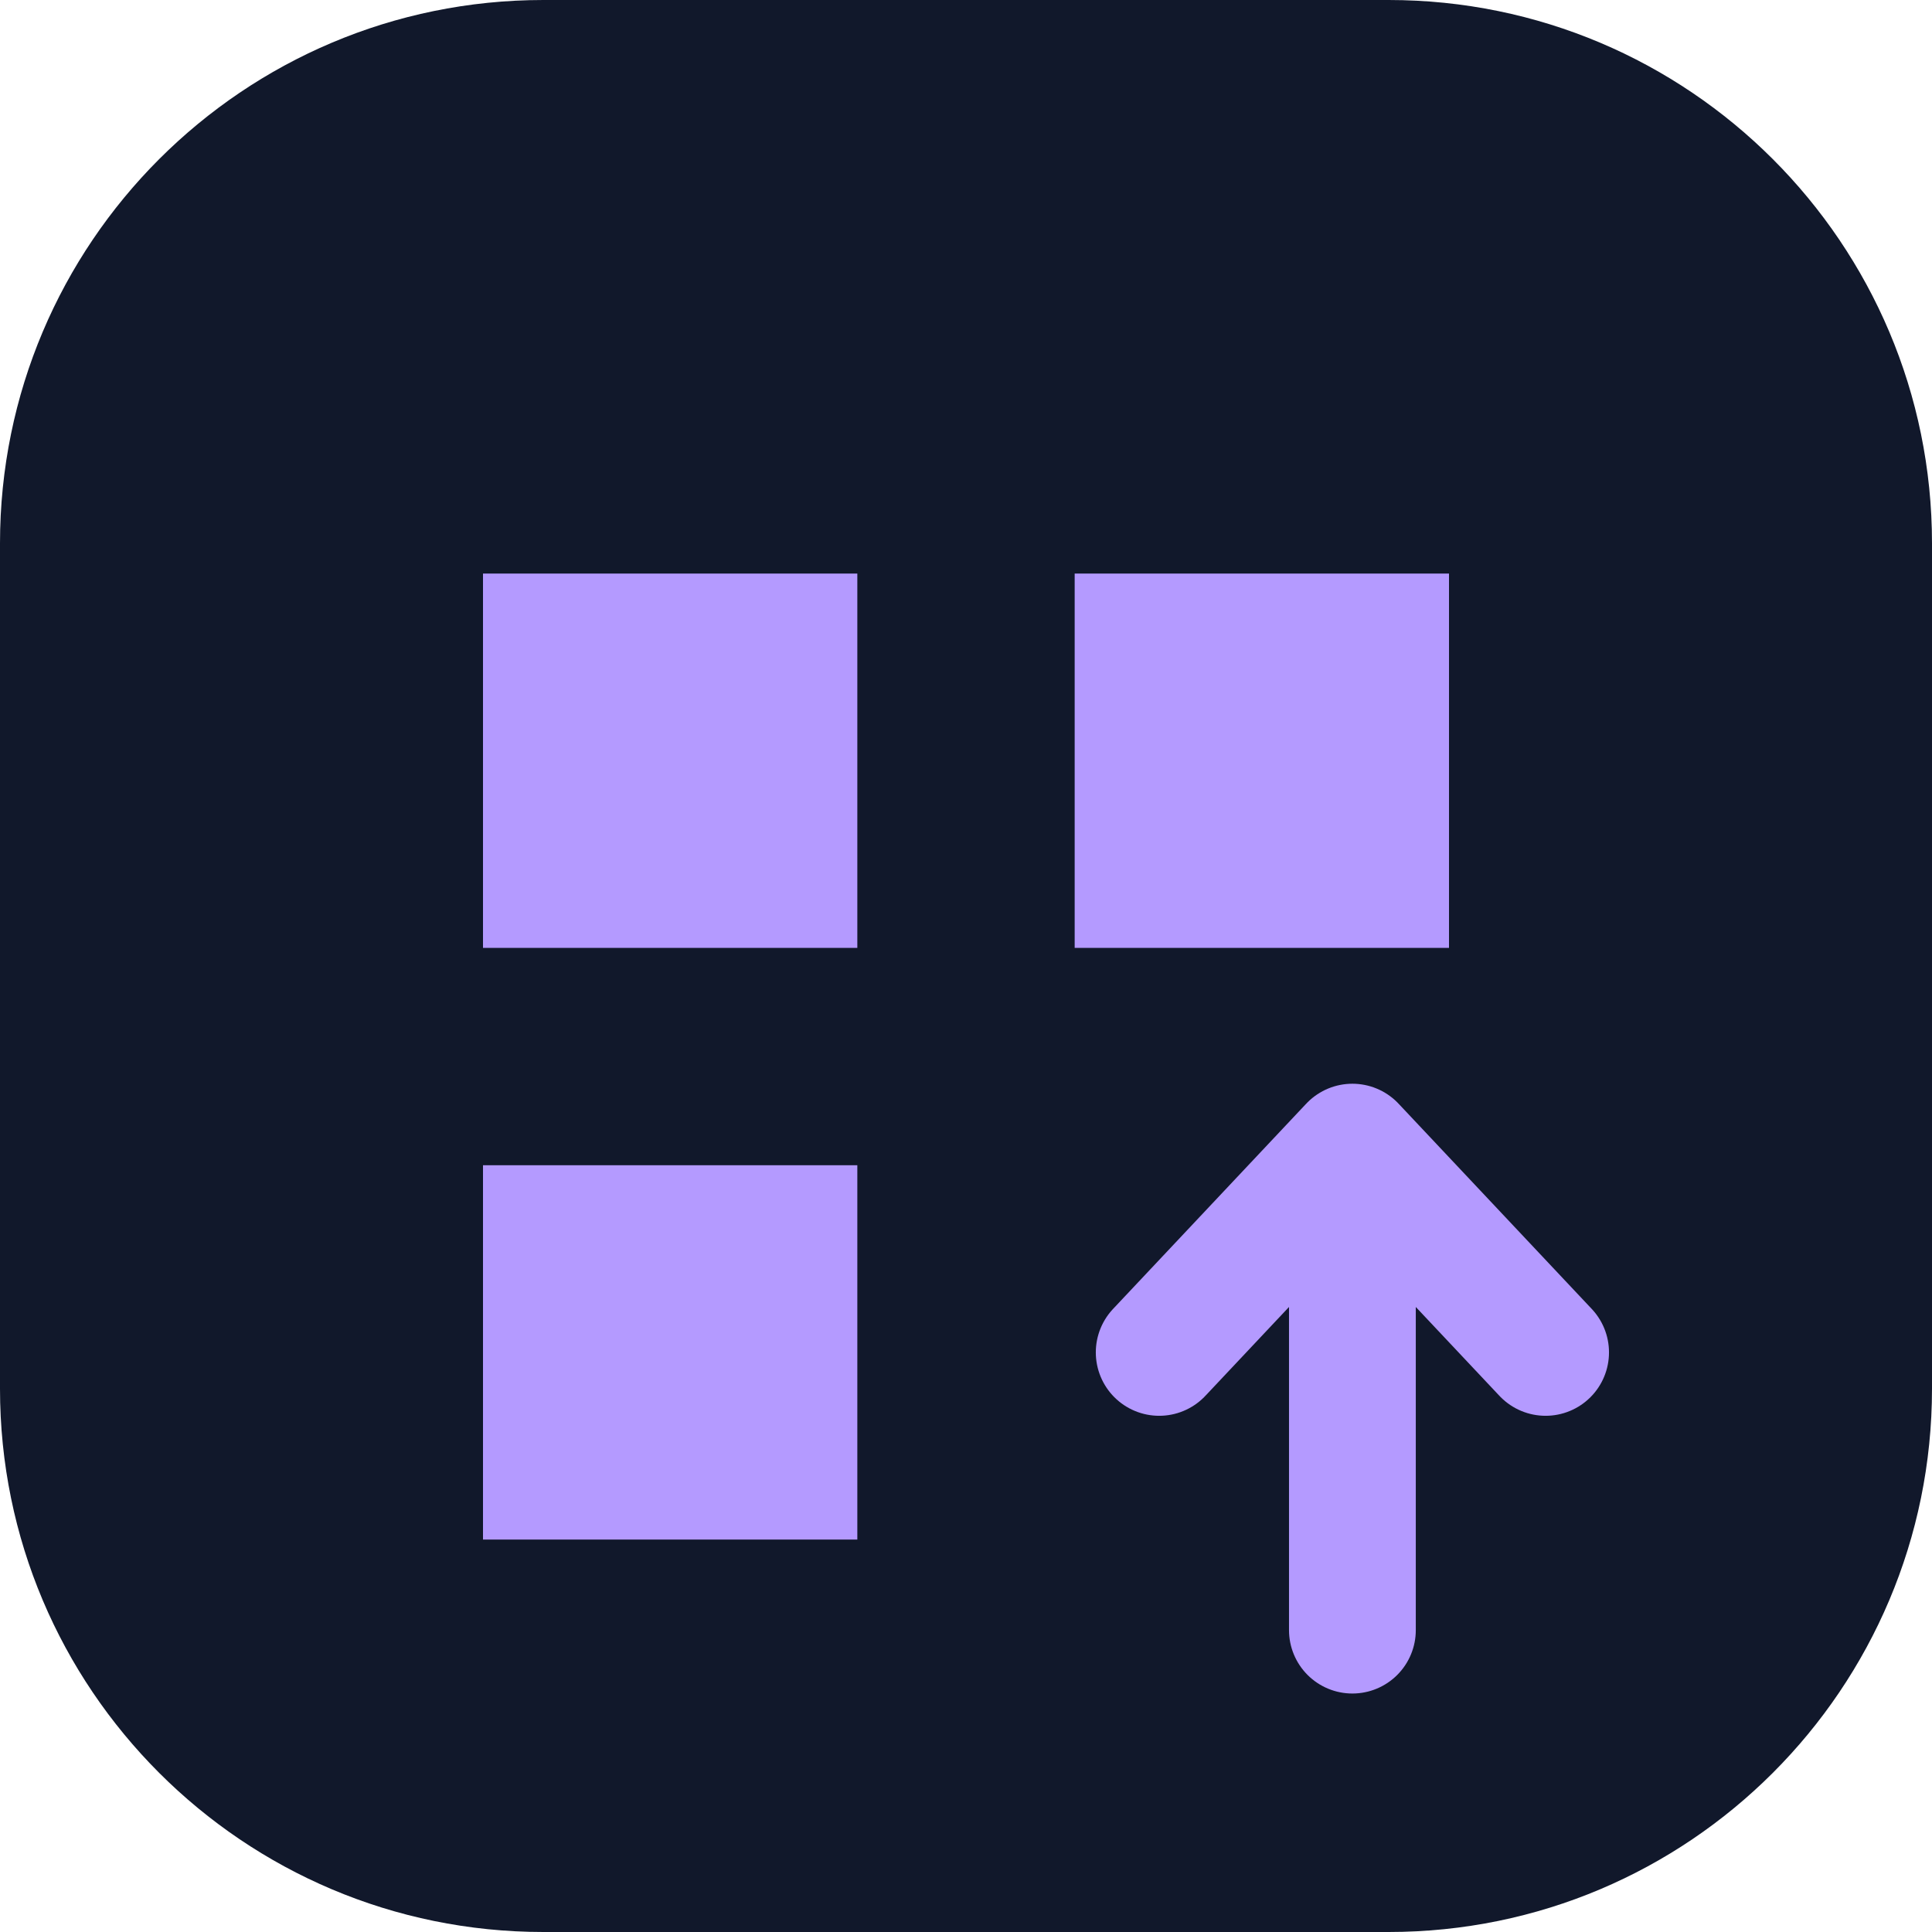
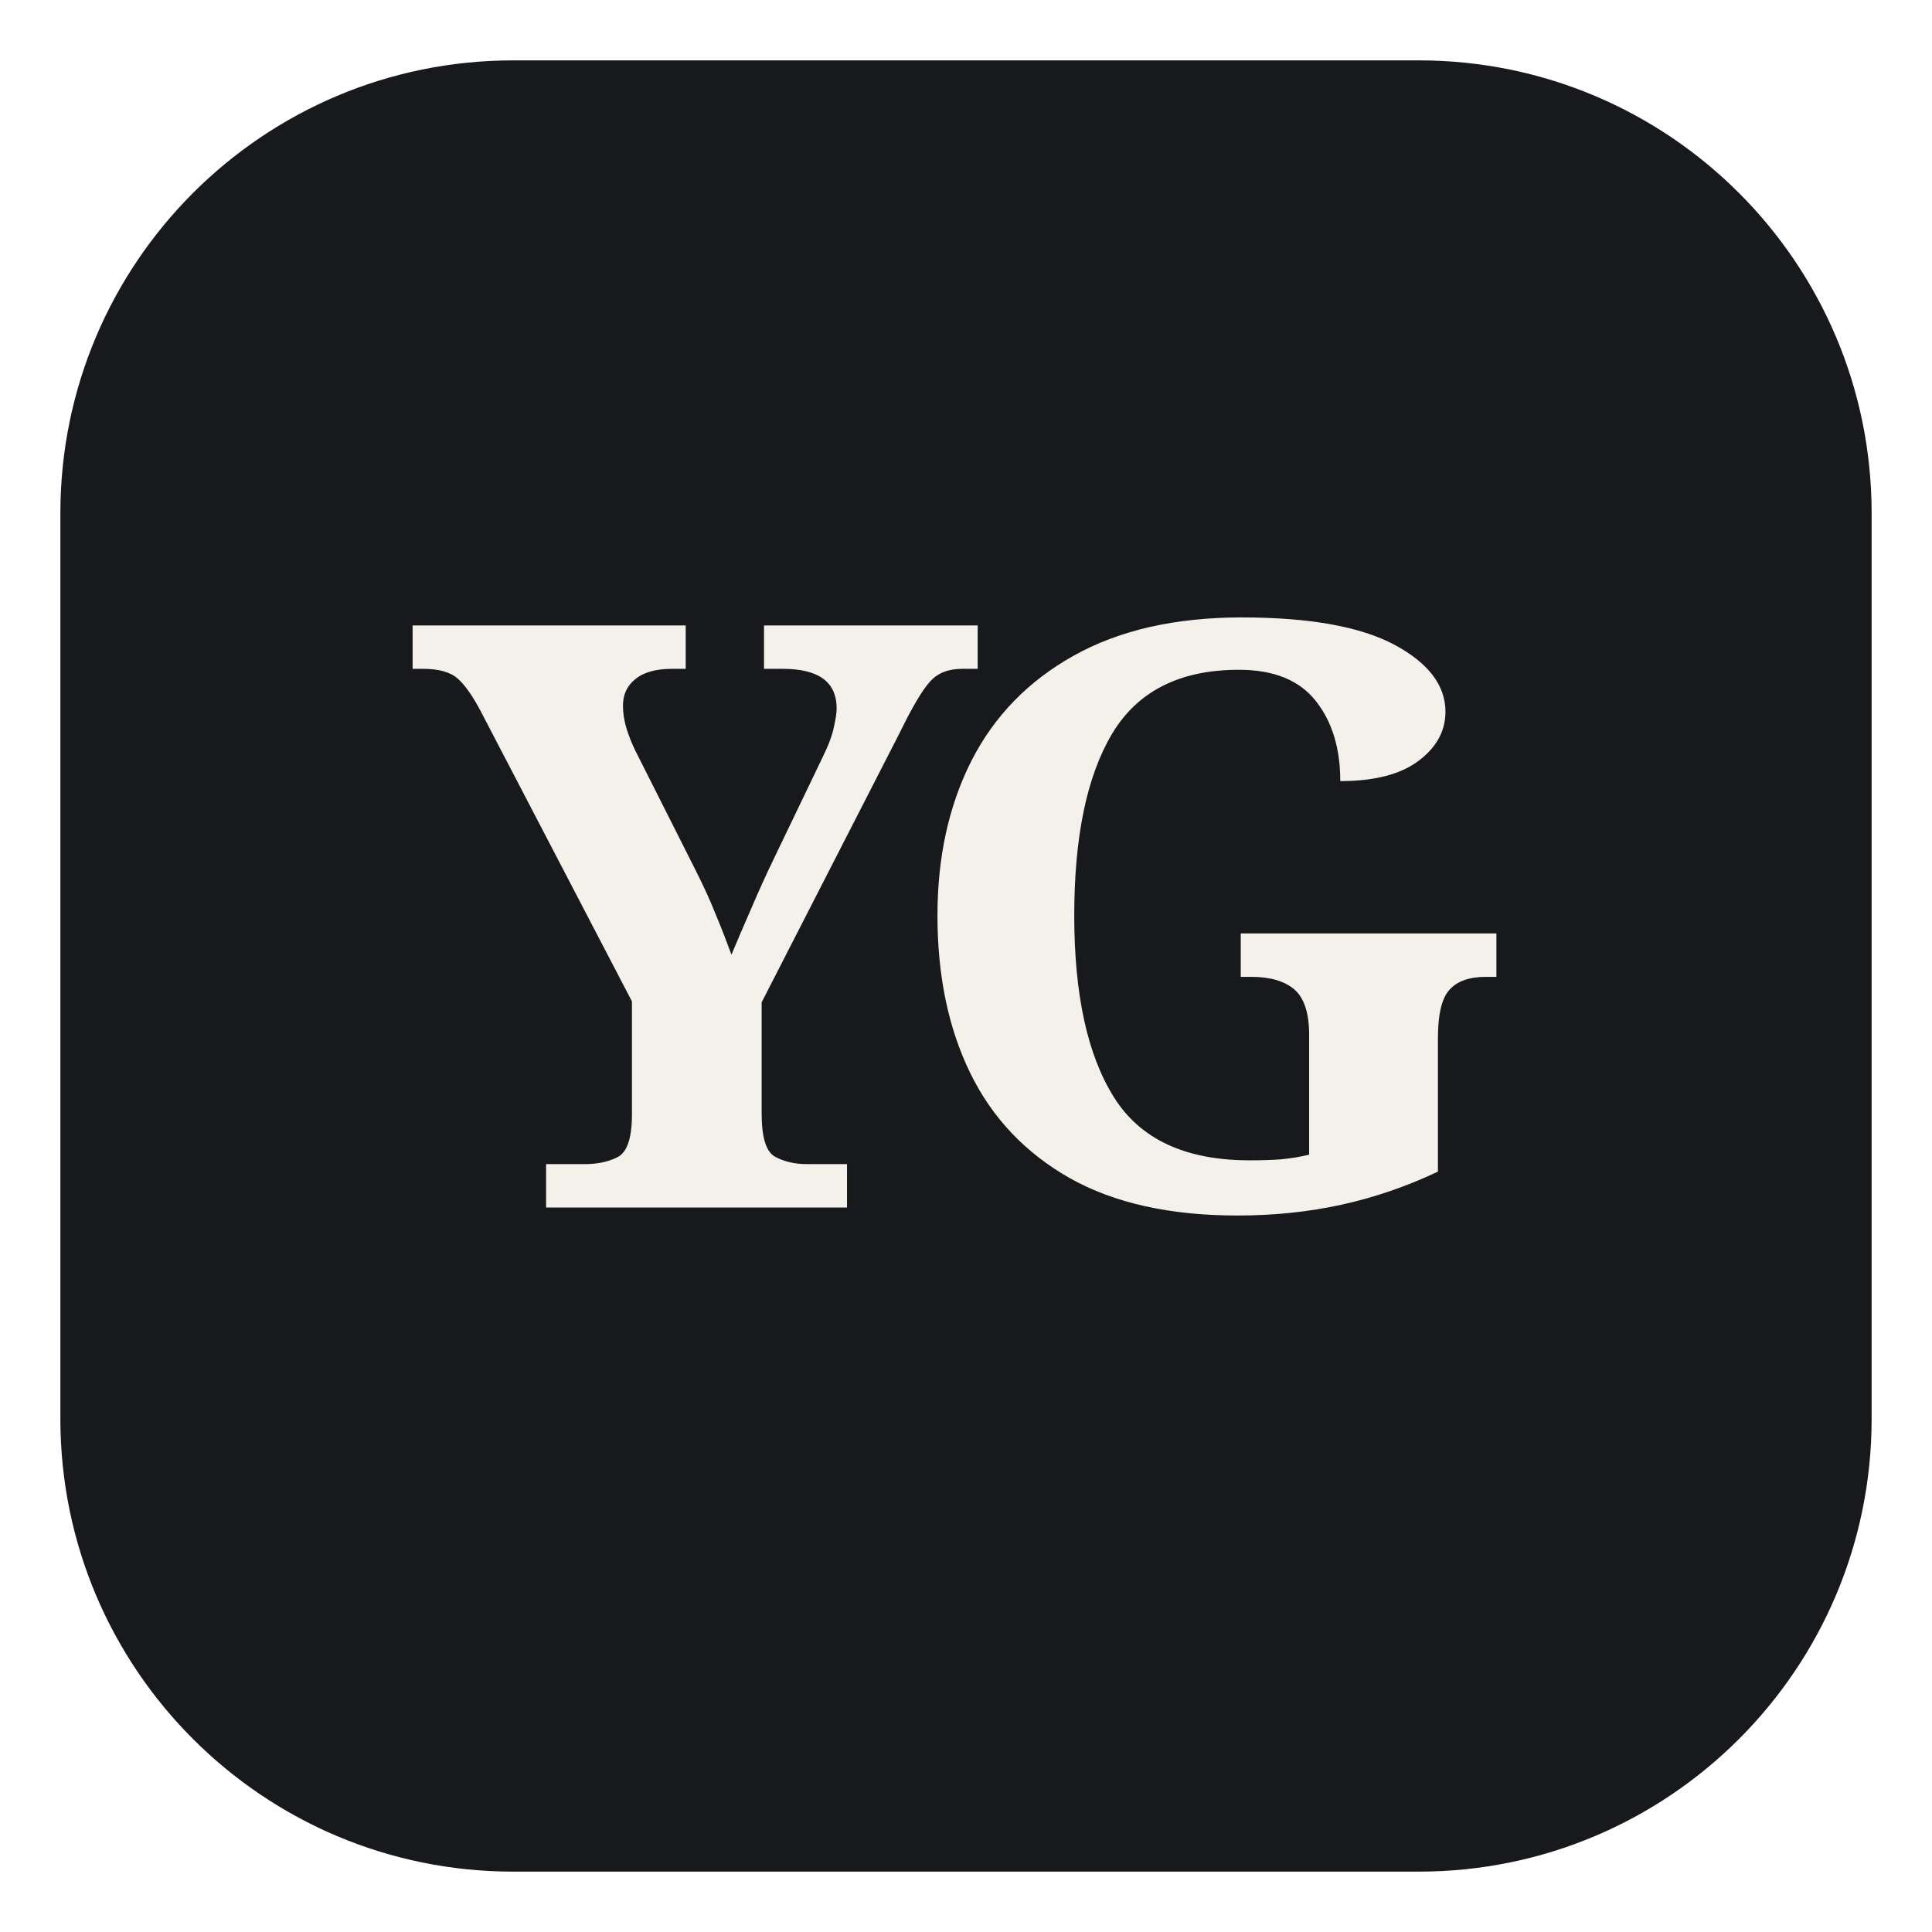
- <svg xmlns="http://www.w3.org/2000/svg" viewBox="0 0 32 32">
-   <defs>
-     <linearGradient id="g" x1="2" y1="2" x2="30" y2="30">
-       <stop offset="0%" stop-color="#b49aff" />
-       <stop offset="100%" stop-color="#4cc9f0" />
-     </linearGradient>
-   </defs>
-   <rect width="32" height="32" rx="9" fill="#11182b" />
-   <path d="M8 9.5h6.2v6.2H8zM17.8 9.5H24v6.2h-6.2zM8 19.3h6.2v6.2H8z" fill="url(#g)" />
-   <path d="M19.2 22.4 22.4 19m0 0 3.2 3.4m-3.2-3.4v8" stroke="url(#g)" stroke-width="2.1" stroke-linecap="round" stroke-linejoin="round" />
+ <svg xmlns="http://www.w3.org/2000/svg" viewBox="0 0 64 64">
+   <rect x="2" y="2" width="60" height="60" rx="15" fill="#17191c" />
+   <text x="32" y="40" text-anchor="middle" font-family="Georgia, serif" font-size="27" font-weight="600" letter-spacing="-2" fill="#f4f1ea">YG</text>
</svg>
